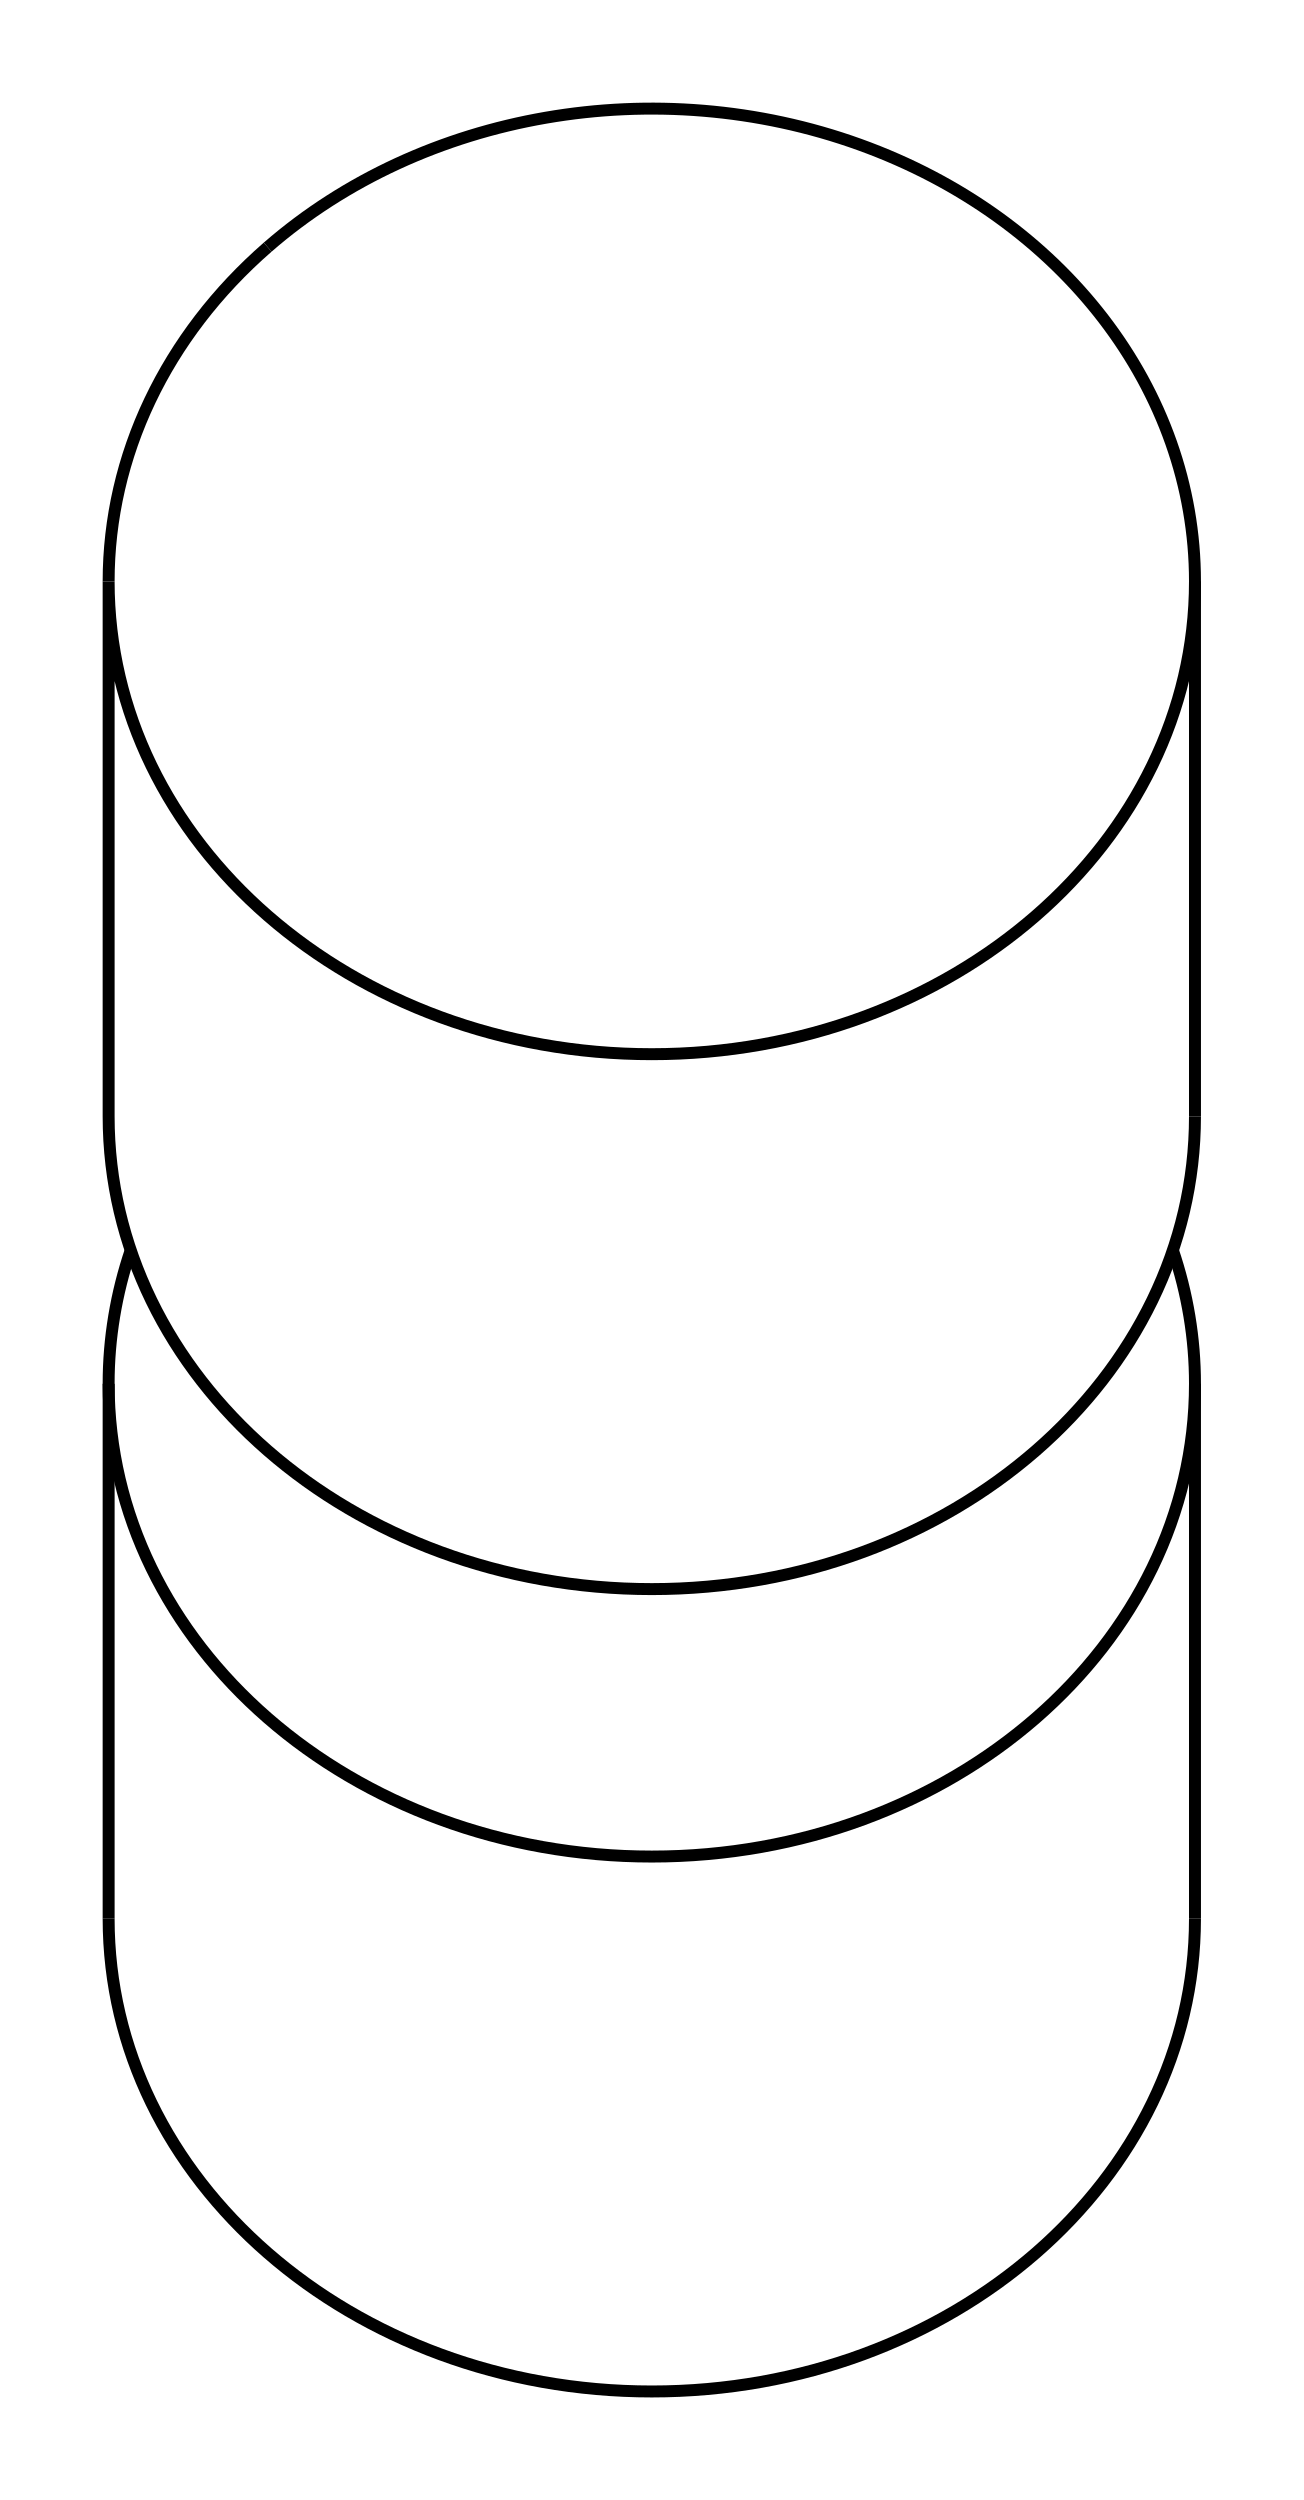
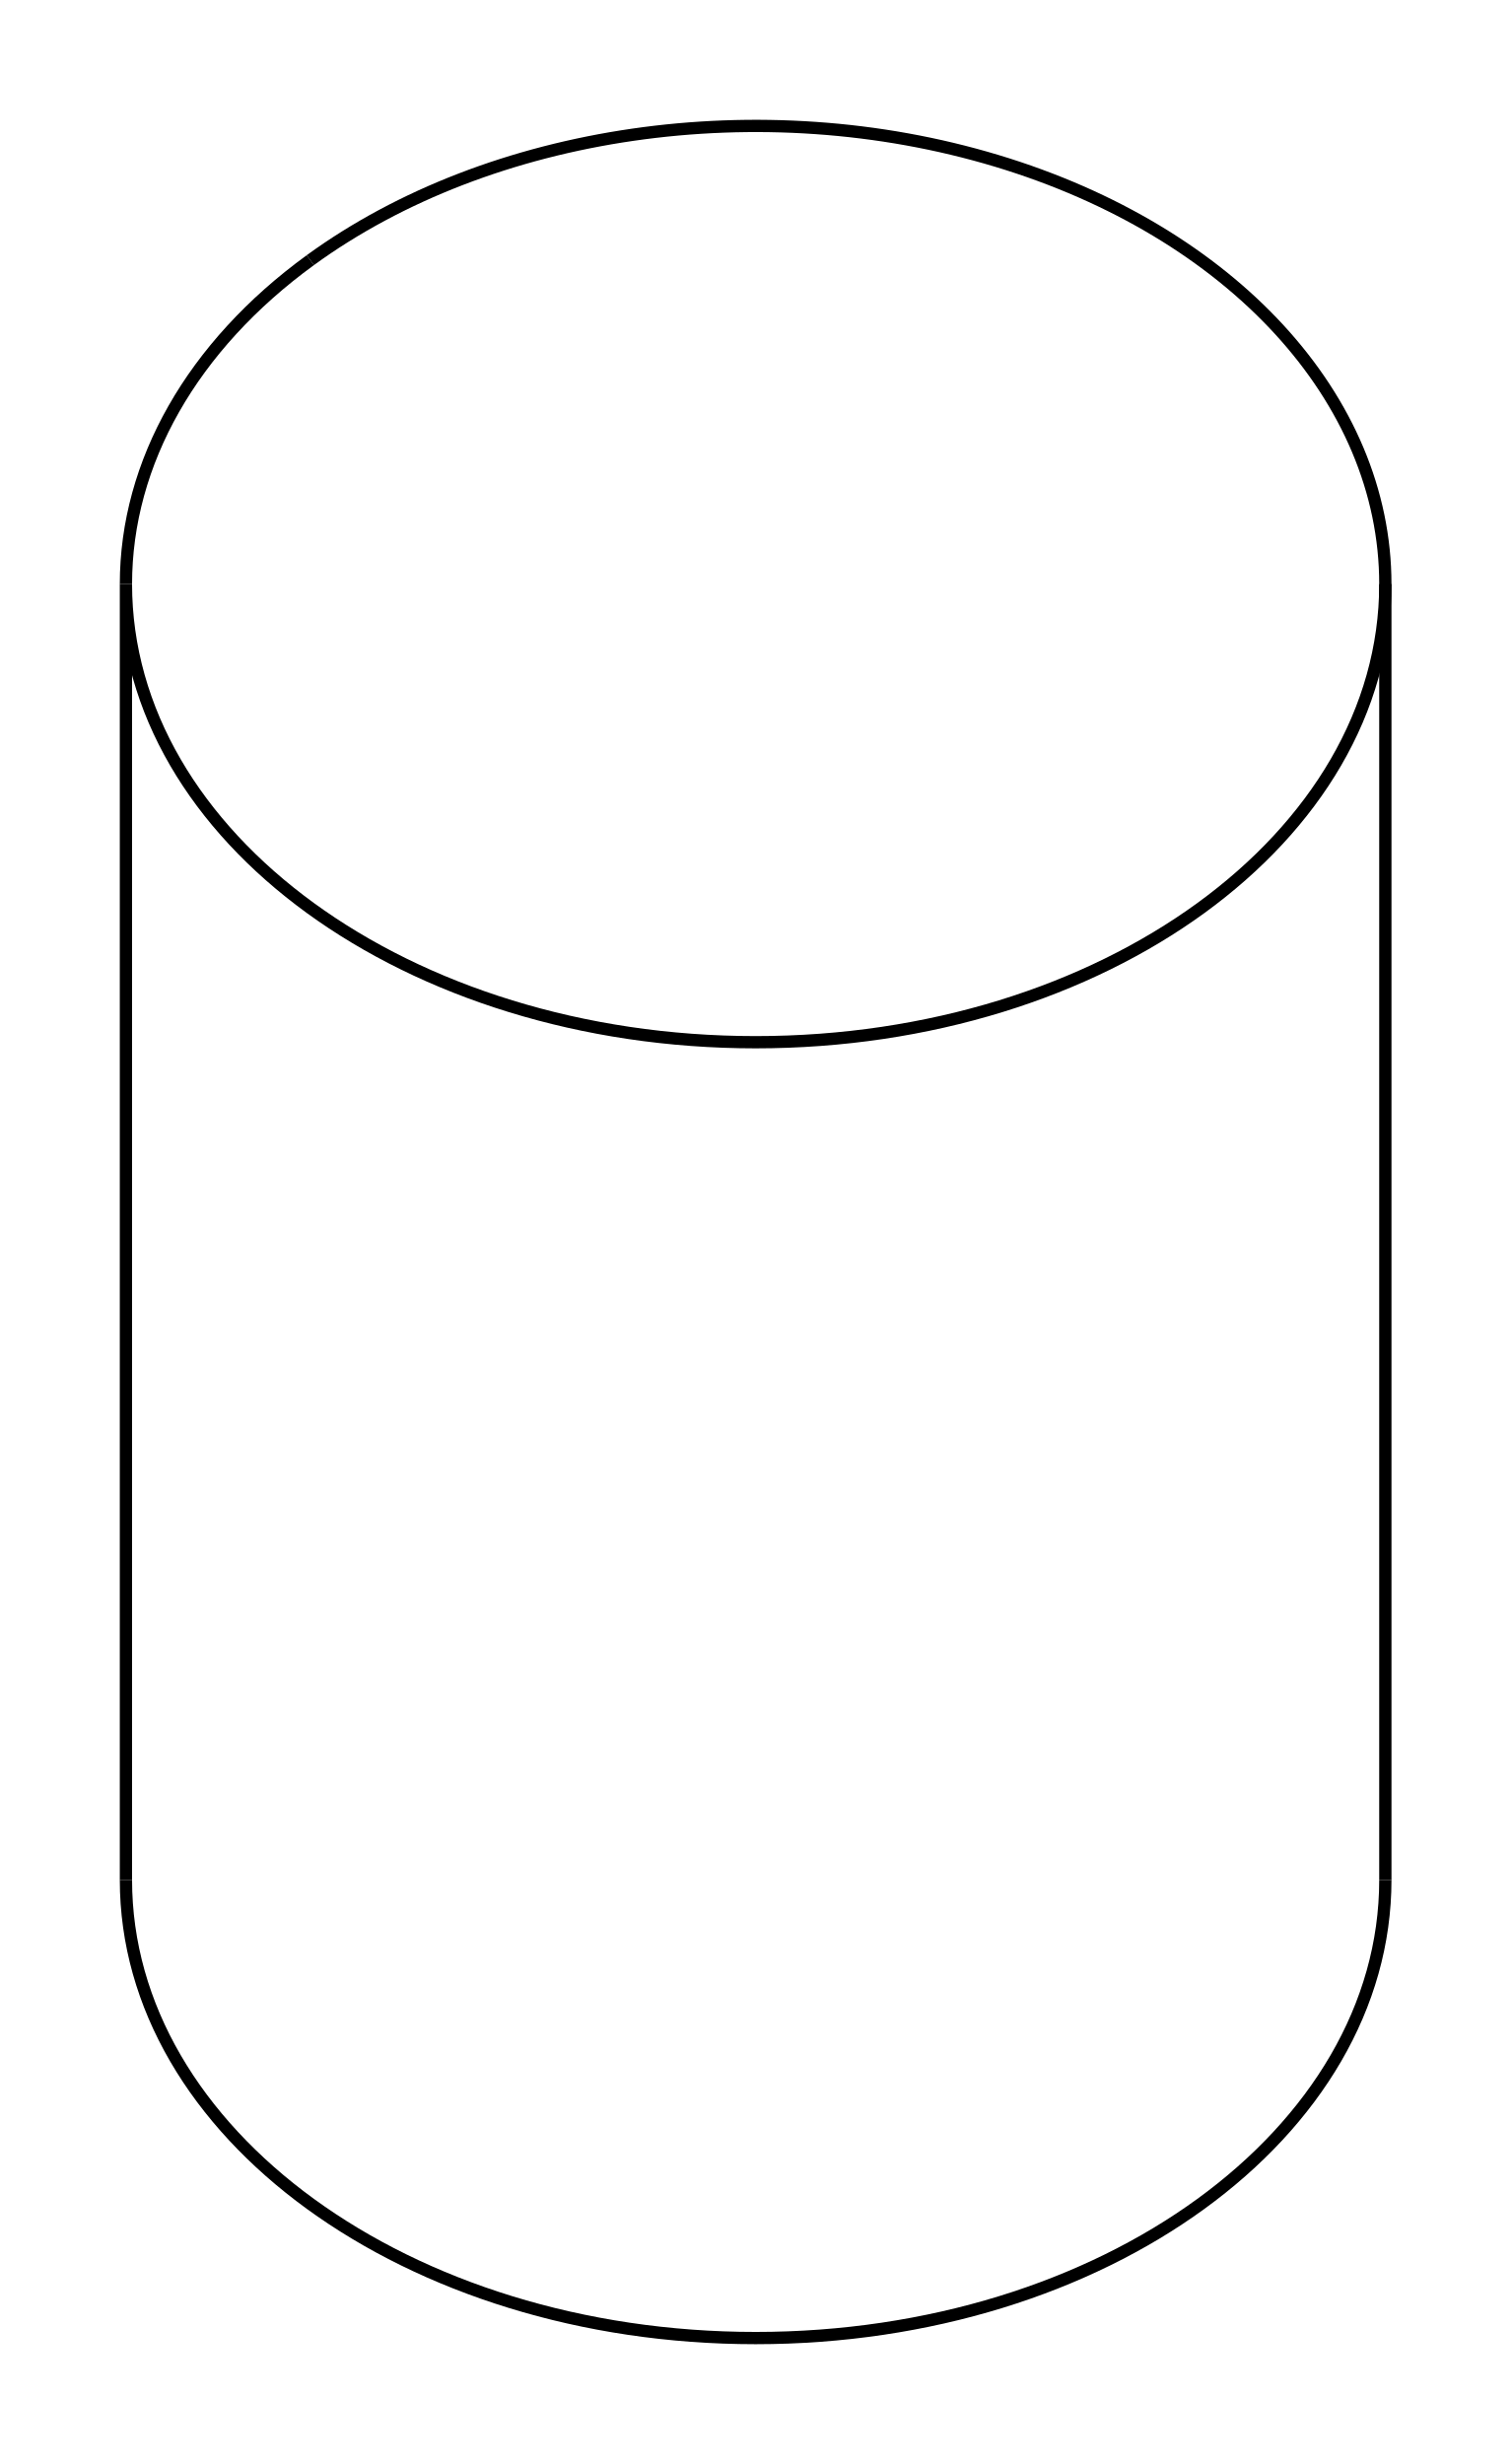
- <svg xmlns="http://www.w3.org/2000/svg" version="1.1" viewBox="-6 -11.507 12 23.013" fill="none" stroke="black" stroke-width="0.6%" vector-effect="non-scaling-stroke">
-   <path d="M 4.796 0 A 5 4.352 360 0 1 5 1.231 A 5 4.352 360 0 1 -5 1.231 A 5 4.352 360 0 1 -4.796 0" />
-   <path d="M -5 6.155 A 5 4.352 180 0 0 5 6.155" />
-   <path d="M -3.536 -9.232 A 5 4.352 360 0 1 5 -6.155 A 5 4.352 360 0 1 -5 -6.155 L -5 -1.231 A 5 4.352 180 0 0 5 -1.231" />
-   <path d="M -5 -6.155 A 5 4.352 360 0 1 -3.536 -9.232" />
-   <path d="M -5 1.231 L -5 6.155" />
-   <path d="M 5 1.231 L 5 6.155" />
-   <path d="M 5 -6.155 L 5 -1.231" />
+ <svg xmlns="http://www.w3.org/2000/svg" version="1.1" viewBox="-6 -9.783 12 19.566" fill="none" stroke="black" stroke-width="0.6%" vector-effect="non-scaling-stroke">
+   <path d="M -5 5.145 A 5 3.638 180 0 0 5 5.145" />
+   <path d="M -3.536 -7.717 A 5 3.638 360 0 1 5 -5.145 A 5 3.638 360 0 1 -5 -5.145 L -5 5.145" />
+   <path d="M -5 -5.145 A 5 3.638 360 0 1 -3.536 -7.717" />
+   <path d="M 5 -5.145 L 5 5.145" />
</svg>
